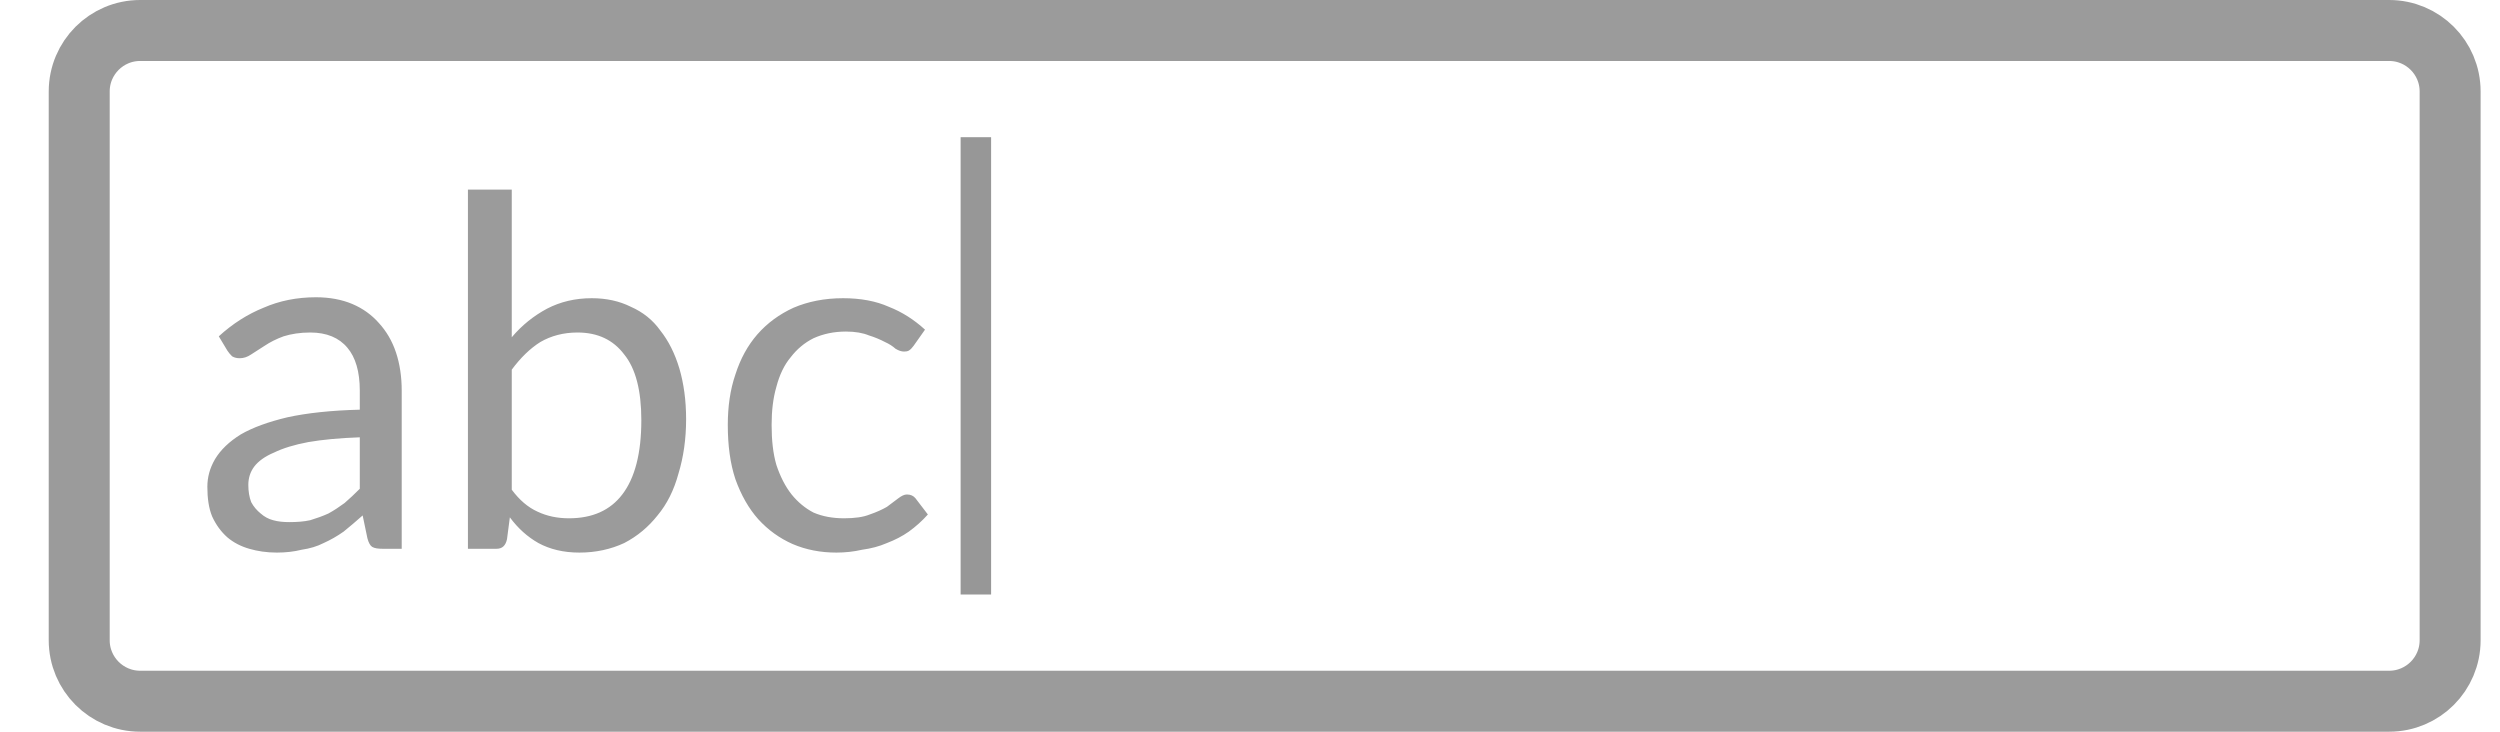
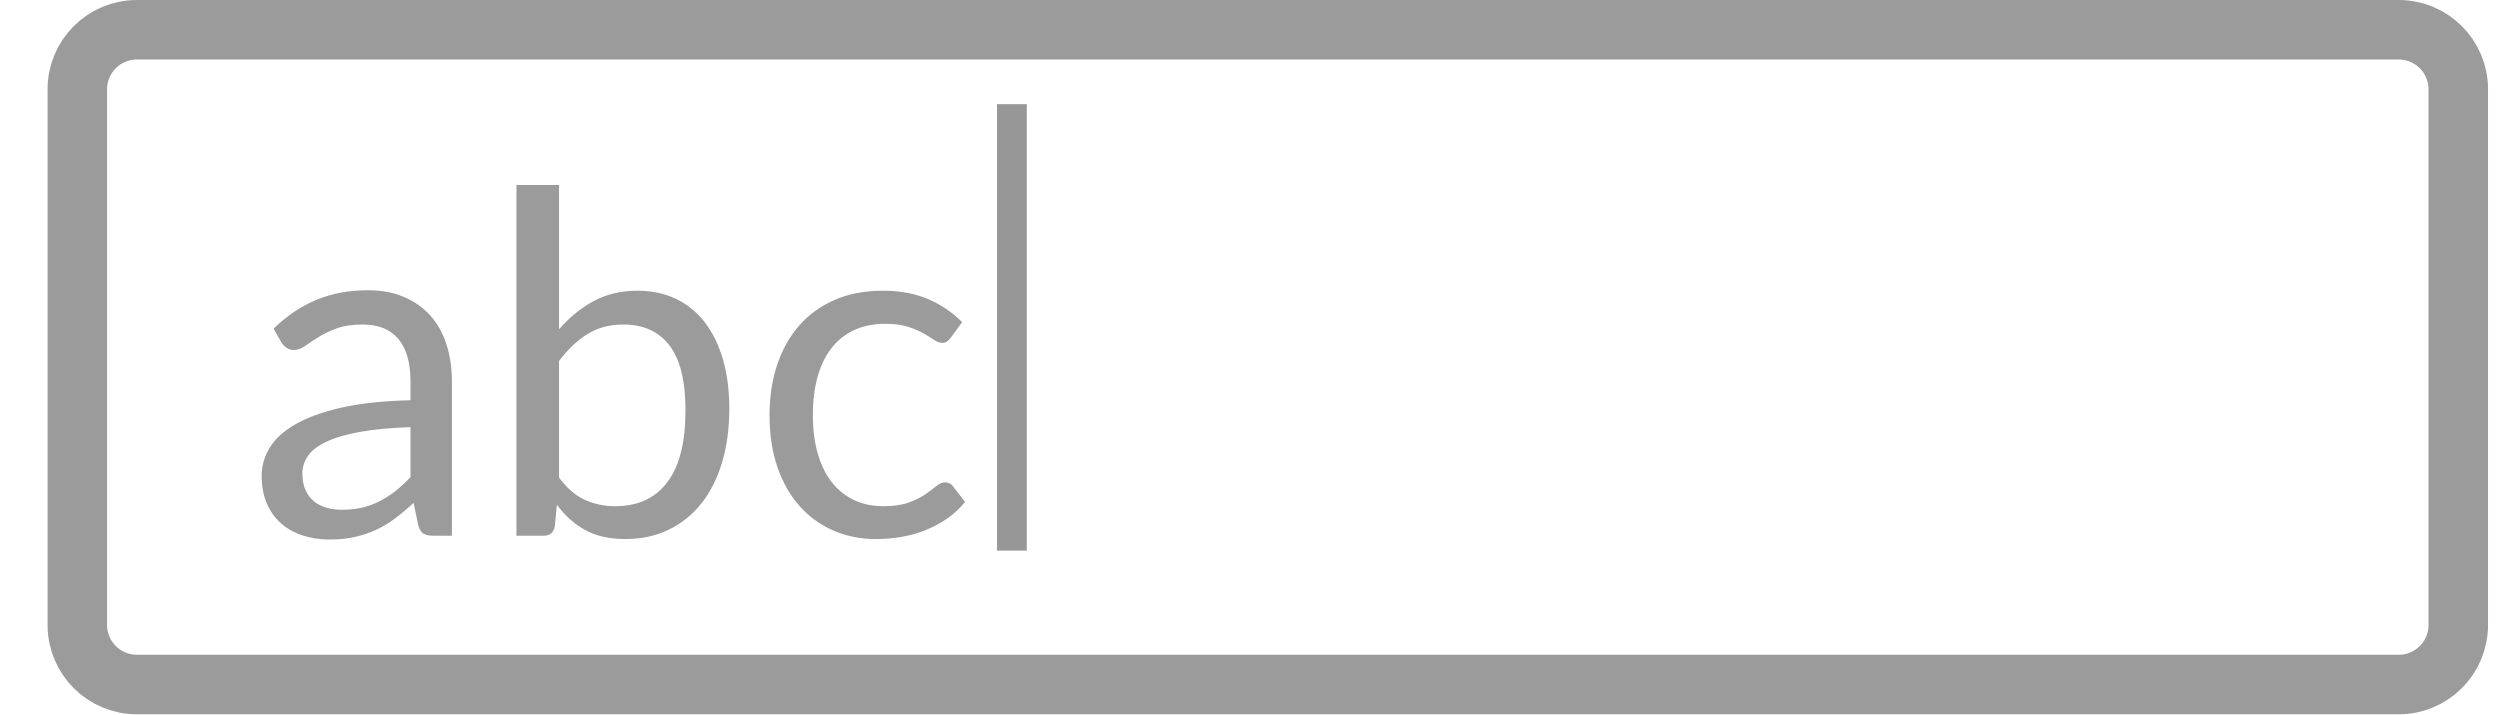
- <svg xmlns="http://www.w3.org/2000/svg" width="41px" height="12px" viewBox="0 0 41 12" version="1.1">
+ <svg xmlns="http://www.w3.org/2000/svg" width="42px" height="12px" viewBox="0 0 42 12" version="1.1">
  <defs />
-   <g id="Answer-selector" stroke="none" stroke-width="1" fill="none" fill-rule="evenodd">
-     <g id="selector-04" transform="translate(-411, -231)">
-       <g id="menu" transform="translate(153, 175)">
-         <g id="textfield" transform="translate(232.3196, 48)">
-           <g id="Group-11" transform="translate(19.5, 8)">
-             <g id="Group-10" transform="translate(6.979472, 0)">
-               <rect id="Rectangle-6" stroke="#9B9B9B" x="0.5" y="0.5" width="38.883" height="11" rx="1" />
-               <text id="abc" font-family="Lato-Regular, Lato" font-size="8" font-weight="normal" fill="#9B9B9B">
-                 <tspan x="2.337" y="9">abc</tspan>
-               </text>
-               <path d="M15.205,2.5 L15.205,9.5" id="Line" stroke="#979797" stroke-width="0.5" stroke-linecap="square" />
-             </g>
-           </g>
-         </g>
+   <g id="Page-1" stroke="none" stroke-width="1" fill="none" fill-rule="evenodd">
+     <g id="textfield" transform="translate(1, 0)">
+       <rect id="Rectangle-6" stroke="#9B9B9B" x="0.299" y="0.5" width="40" height="11" rx="1" />
+       <g id="abc" transform="translate(2.79912, 3)" fill="#9B9B9B">
+         <path d="M3.097,4.176 C2.769,4.187 2.49,4.213 2.259,4.254 C2.028,4.295 1.84,4.349 1.695,4.416 C1.55,4.483 1.444,4.561 1.379,4.652 C1.314,4.743 1.281,4.844 1.281,4.956 C1.281,5.063 1.298,5.155 1.333,5.232 C1.368,5.309 1.415,5.373 1.475,5.422 C1.535,5.471 1.606,5.507 1.687,5.53 C1.768,5.553 1.856,5.564 1.949,5.564 C2.074,5.564 2.189,5.551 2.293,5.526 C2.397,5.501 2.495,5.464 2.587,5.416 C2.679,5.368 2.767,5.311 2.851,5.244 C2.935,5.177 3.017,5.101 3.097,5.016 L3.097,4.176 Z M0.797,2.52 C1.021,2.304 1.262,2.143 1.521,2.036 C1.78,1.929 2.066,1.876 2.381,1.876 C2.608,1.876 2.809,1.913 2.985,1.988 C3.161,2.063 3.309,2.167 3.429,2.3 C3.549,2.433 3.64,2.595 3.701,2.784 C3.762,2.973 3.793,3.181 3.793,3.408 L3.793,6 L3.477,6 C3.408,6 3.354,5.989 3.317,5.966 C3.28,5.943 3.25,5.899 3.229,5.832 L3.149,5.448 C3.042,5.547 2.938,5.634 2.837,5.71 C2.736,5.786 2.629,5.85 2.517,5.902 C2.405,5.954 2.286,5.994 2.159,6.022 C2.032,6.05 1.892,6.064 1.737,6.064 C1.58,6.064 1.432,6.042 1.293,5.998 C1.154,5.954 1.034,5.888 0.931,5.8 C0.828,5.712 0.747,5.601 0.687,5.466 C0.627,5.331 0.597,5.172 0.597,4.988 C0.597,4.828 0.641,4.674 0.729,4.526 C0.817,4.378 0.96,4.247 1.157,4.132 C1.354,4.017 1.612,3.923 1.929,3.85 C2.246,3.777 2.636,3.735 3.097,3.724 L3.097,3.408 C3.097,3.093 3.029,2.855 2.893,2.694 C2.757,2.533 2.558,2.452 2.297,2.452 C2.121,2.452 1.974,2.474 1.855,2.518 C1.736,2.562 1.634,2.611 1.547,2.666 C1.46,2.721 1.386,2.77 1.323,2.814 C1.26,2.858 1.198,2.88 1.137,2.88 C1.089,2.88 1.048,2.867 1.013,2.842 C0.978,2.817 0.949,2.785 0.925,2.748 L0.797,2.52 Z M5.593,5.024 C5.724,5.2 5.867,5.324 6.023,5.396 C6.179,5.468 6.35,5.504 6.537,5.504 C6.918,5.504 7.21,5.369 7.413,5.1 C7.616,4.831 7.717,4.429 7.717,3.896 C7.717,3.4 7.627,3.035 7.447,2.802 C7.267,2.569 7.01,2.452 6.677,2.452 C6.445,2.452 6.243,2.505 6.071,2.612 C5.899,2.719 5.74,2.869 5.593,3.064 L5.593,5.024 Z M5.593,2.532 C5.764,2.335 5.956,2.177 6.171,2.06 C6.386,1.943 6.633,1.884 6.913,1.884 C7.15,1.884 7.364,1.929 7.555,2.02 C7.746,2.111 7.908,2.242 8.041,2.414 C8.174,2.586 8.276,2.795 8.347,3.04 C8.418,3.285 8.453,3.561 8.453,3.868 C8.453,4.196 8.413,4.495 8.333,4.764 C8.253,5.033 8.138,5.263 7.987,5.454 C7.836,5.645 7.653,5.793 7.437,5.898 C7.221,6.003 6.978,6.056 6.709,6.056 C6.442,6.056 6.218,6.006 6.035,5.906 C5.852,5.806 5.693,5.664 5.557,5.48 L5.521,5.848 C5.5,5.949 5.438,6 5.337,6 L4.877,6 L4.877,0.108 L5.593,0.108 L5.593,2.532 Z M12.177,2.668 C12.156,2.697 12.134,2.72 12.113,2.736 C12.092,2.752 12.062,2.76 12.025,2.76 C11.985,2.76 11.941,2.743 11.893,2.71 C11.845,2.677 11.786,2.64 11.715,2.6 C11.644,2.56 11.558,2.523 11.455,2.49 C11.352,2.457 11.226,2.44 11.077,2.44 C10.877,2.44 10.701,2.475 10.549,2.546 C10.397,2.617 10.27,2.719 10.167,2.852 C10.064,2.985 9.987,3.147 9.935,3.336 C9.883,3.525 9.857,3.737 9.857,3.972 C9.857,4.217 9.885,4.435 9.941,4.626 C9.997,4.817 10.076,4.977 10.179,5.106 C10.282,5.235 10.406,5.334 10.551,5.402 C10.696,5.47 10.86,5.504 11.041,5.504 C11.214,5.504 11.357,5.483 11.469,5.442 C11.581,5.401 11.674,5.355 11.747,5.304 C11.82,5.253 11.882,5.207 11.931,5.166 C11.98,5.125 12.029,5.104 12.077,5.104 C12.136,5.104 12.181,5.127 12.213,5.172 L12.413,5.432 C12.325,5.541 12.225,5.635 12.113,5.712 C12.001,5.789 11.88,5.854 11.751,5.906 C11.622,5.958 11.486,5.996 11.345,6.02 C11.204,6.044 11.06,6.056 10.913,6.056 C10.66,6.056 10.424,6.009 10.207,5.916 C9.99,5.823 9.801,5.687 9.641,5.51 C9.481,5.333 9.356,5.115 9.265,4.856 C9.174,4.597 9.129,4.303 9.129,3.972 C9.129,3.671 9.171,3.392 9.255,3.136 C9.339,2.88 9.462,2.659 9.623,2.474 C9.784,2.289 9.983,2.144 10.219,2.04 C10.455,1.936 10.726,1.884 11.033,1.884 C11.318,1.884 11.57,1.93 11.787,2.022 C12.004,2.114 12.197,2.244 12.365,2.412 L12.177,2.668 Z" />
      </g>
+       <path d="M16,2 L16,9" id="Line" stroke="#979797" stroke-width="0.5" stroke-linecap="square" />
    </g>
  </g>
</svg>
